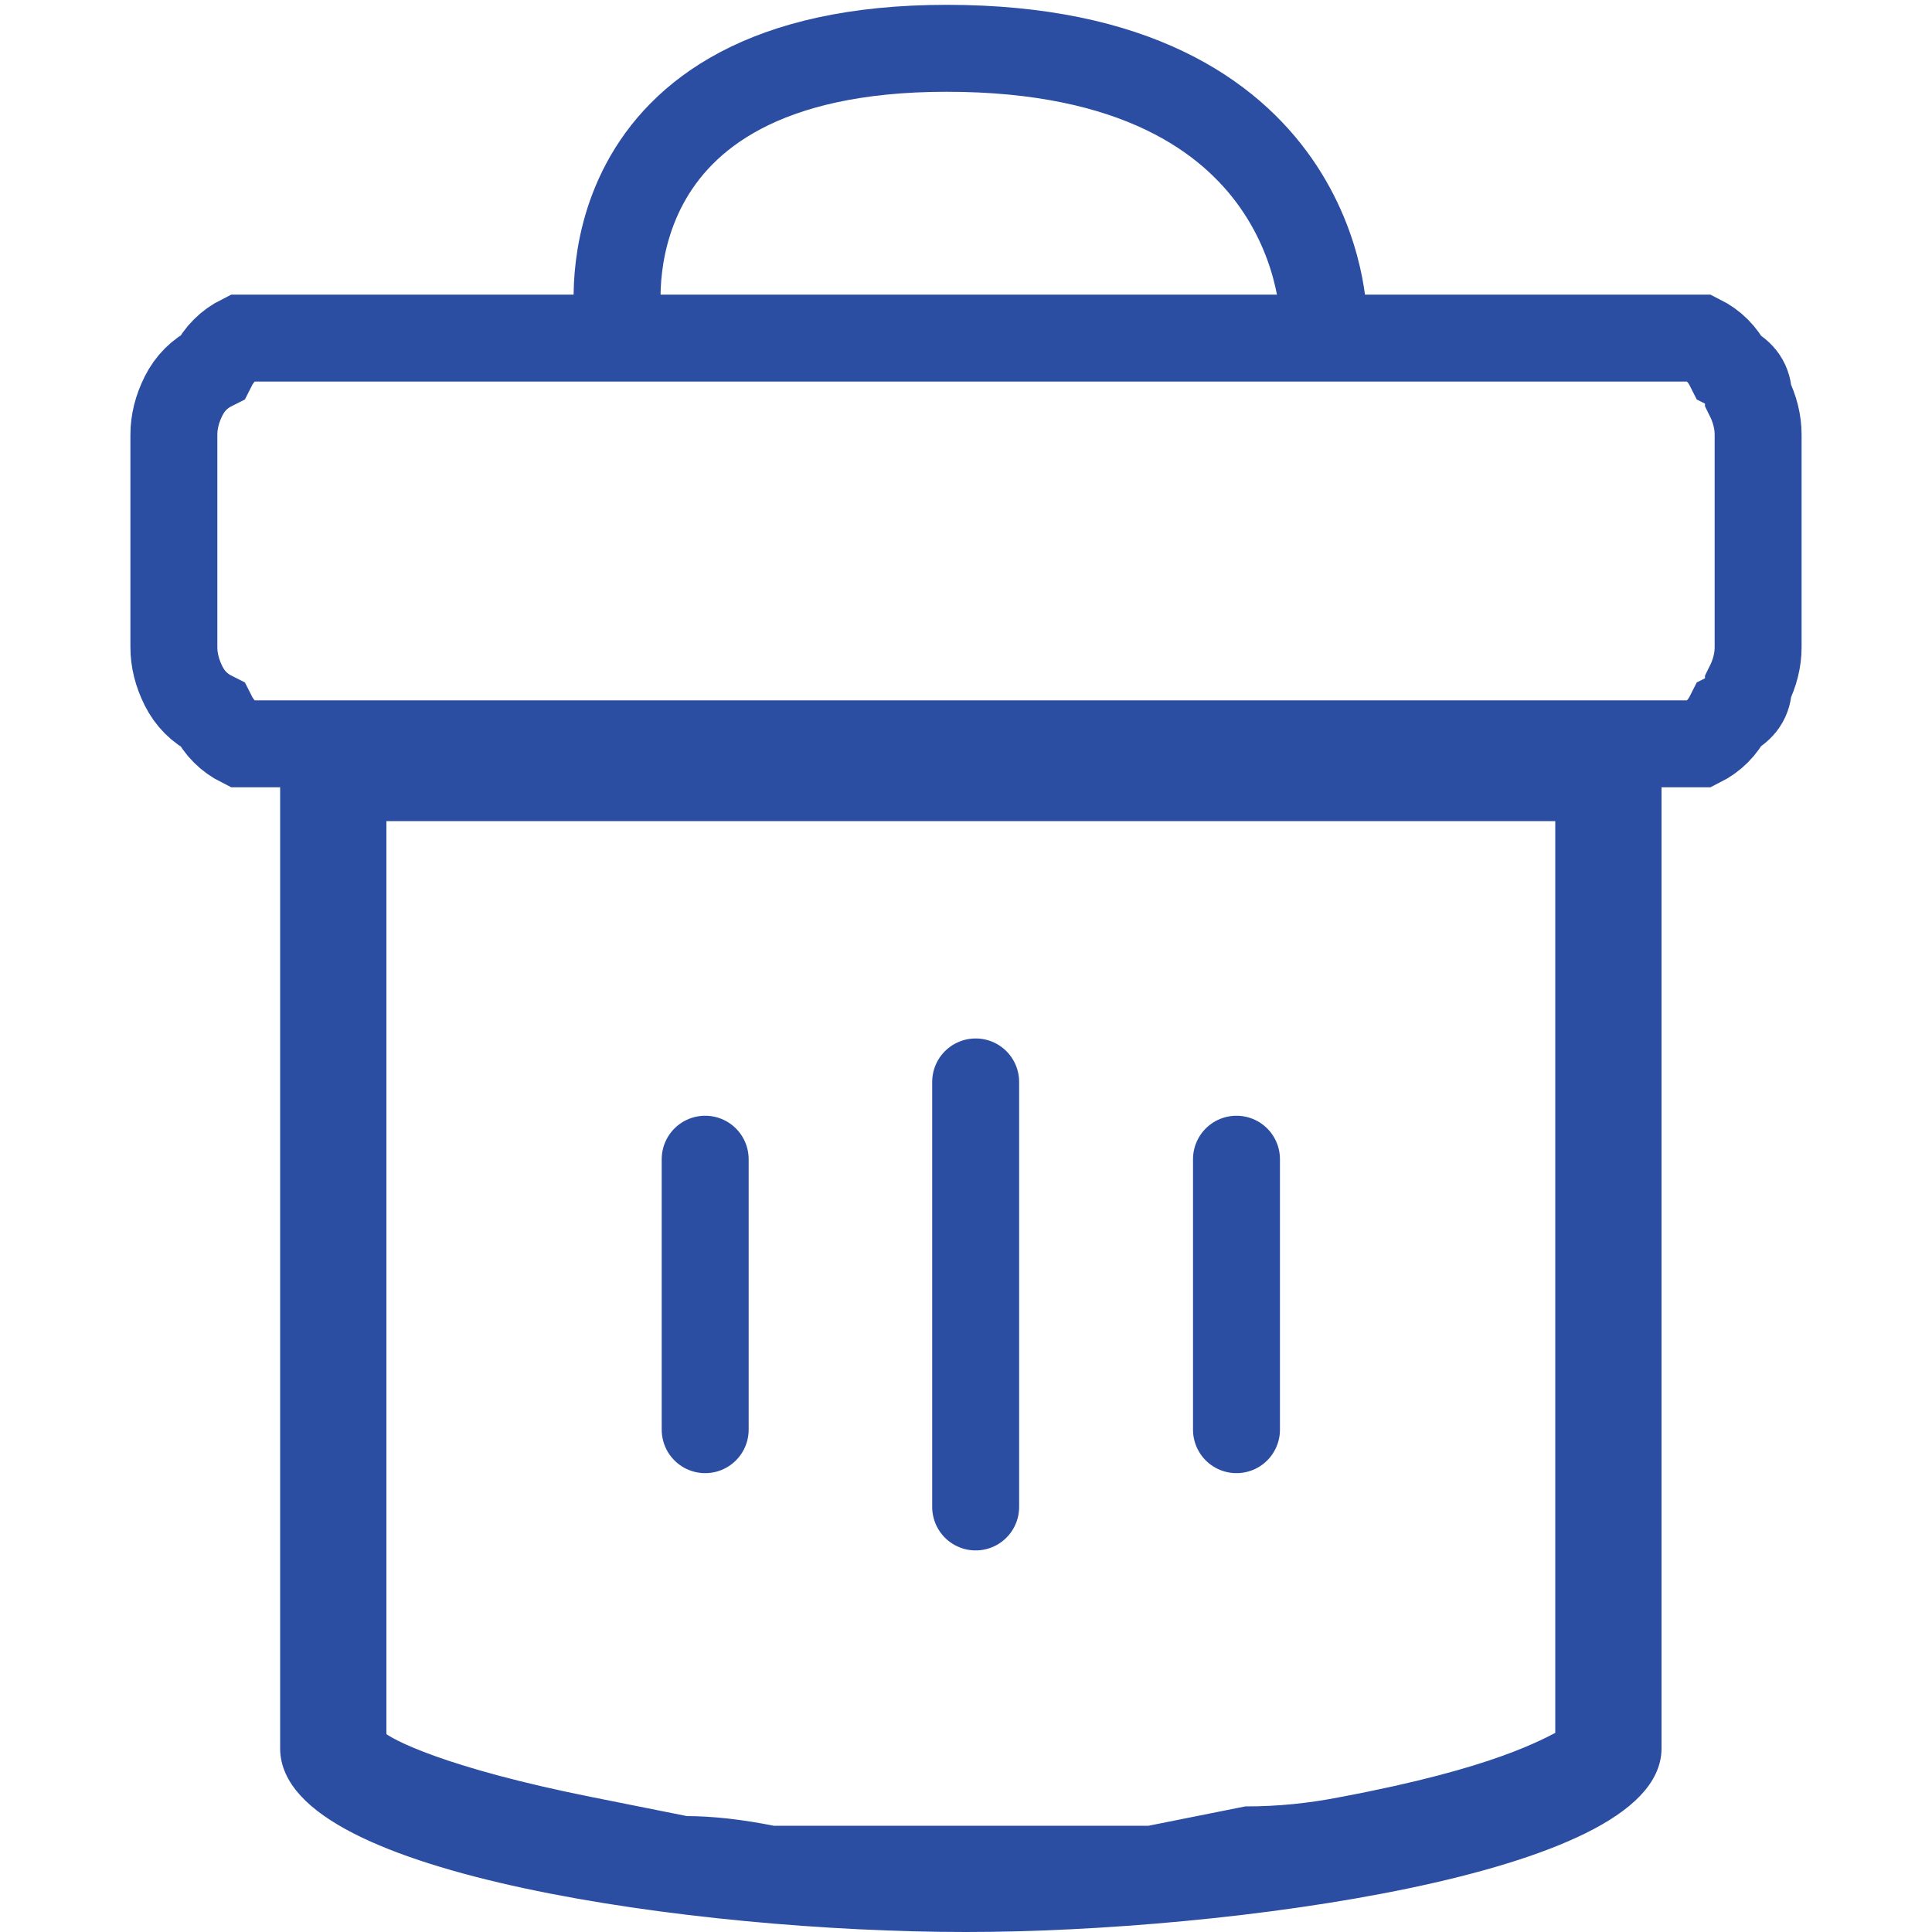
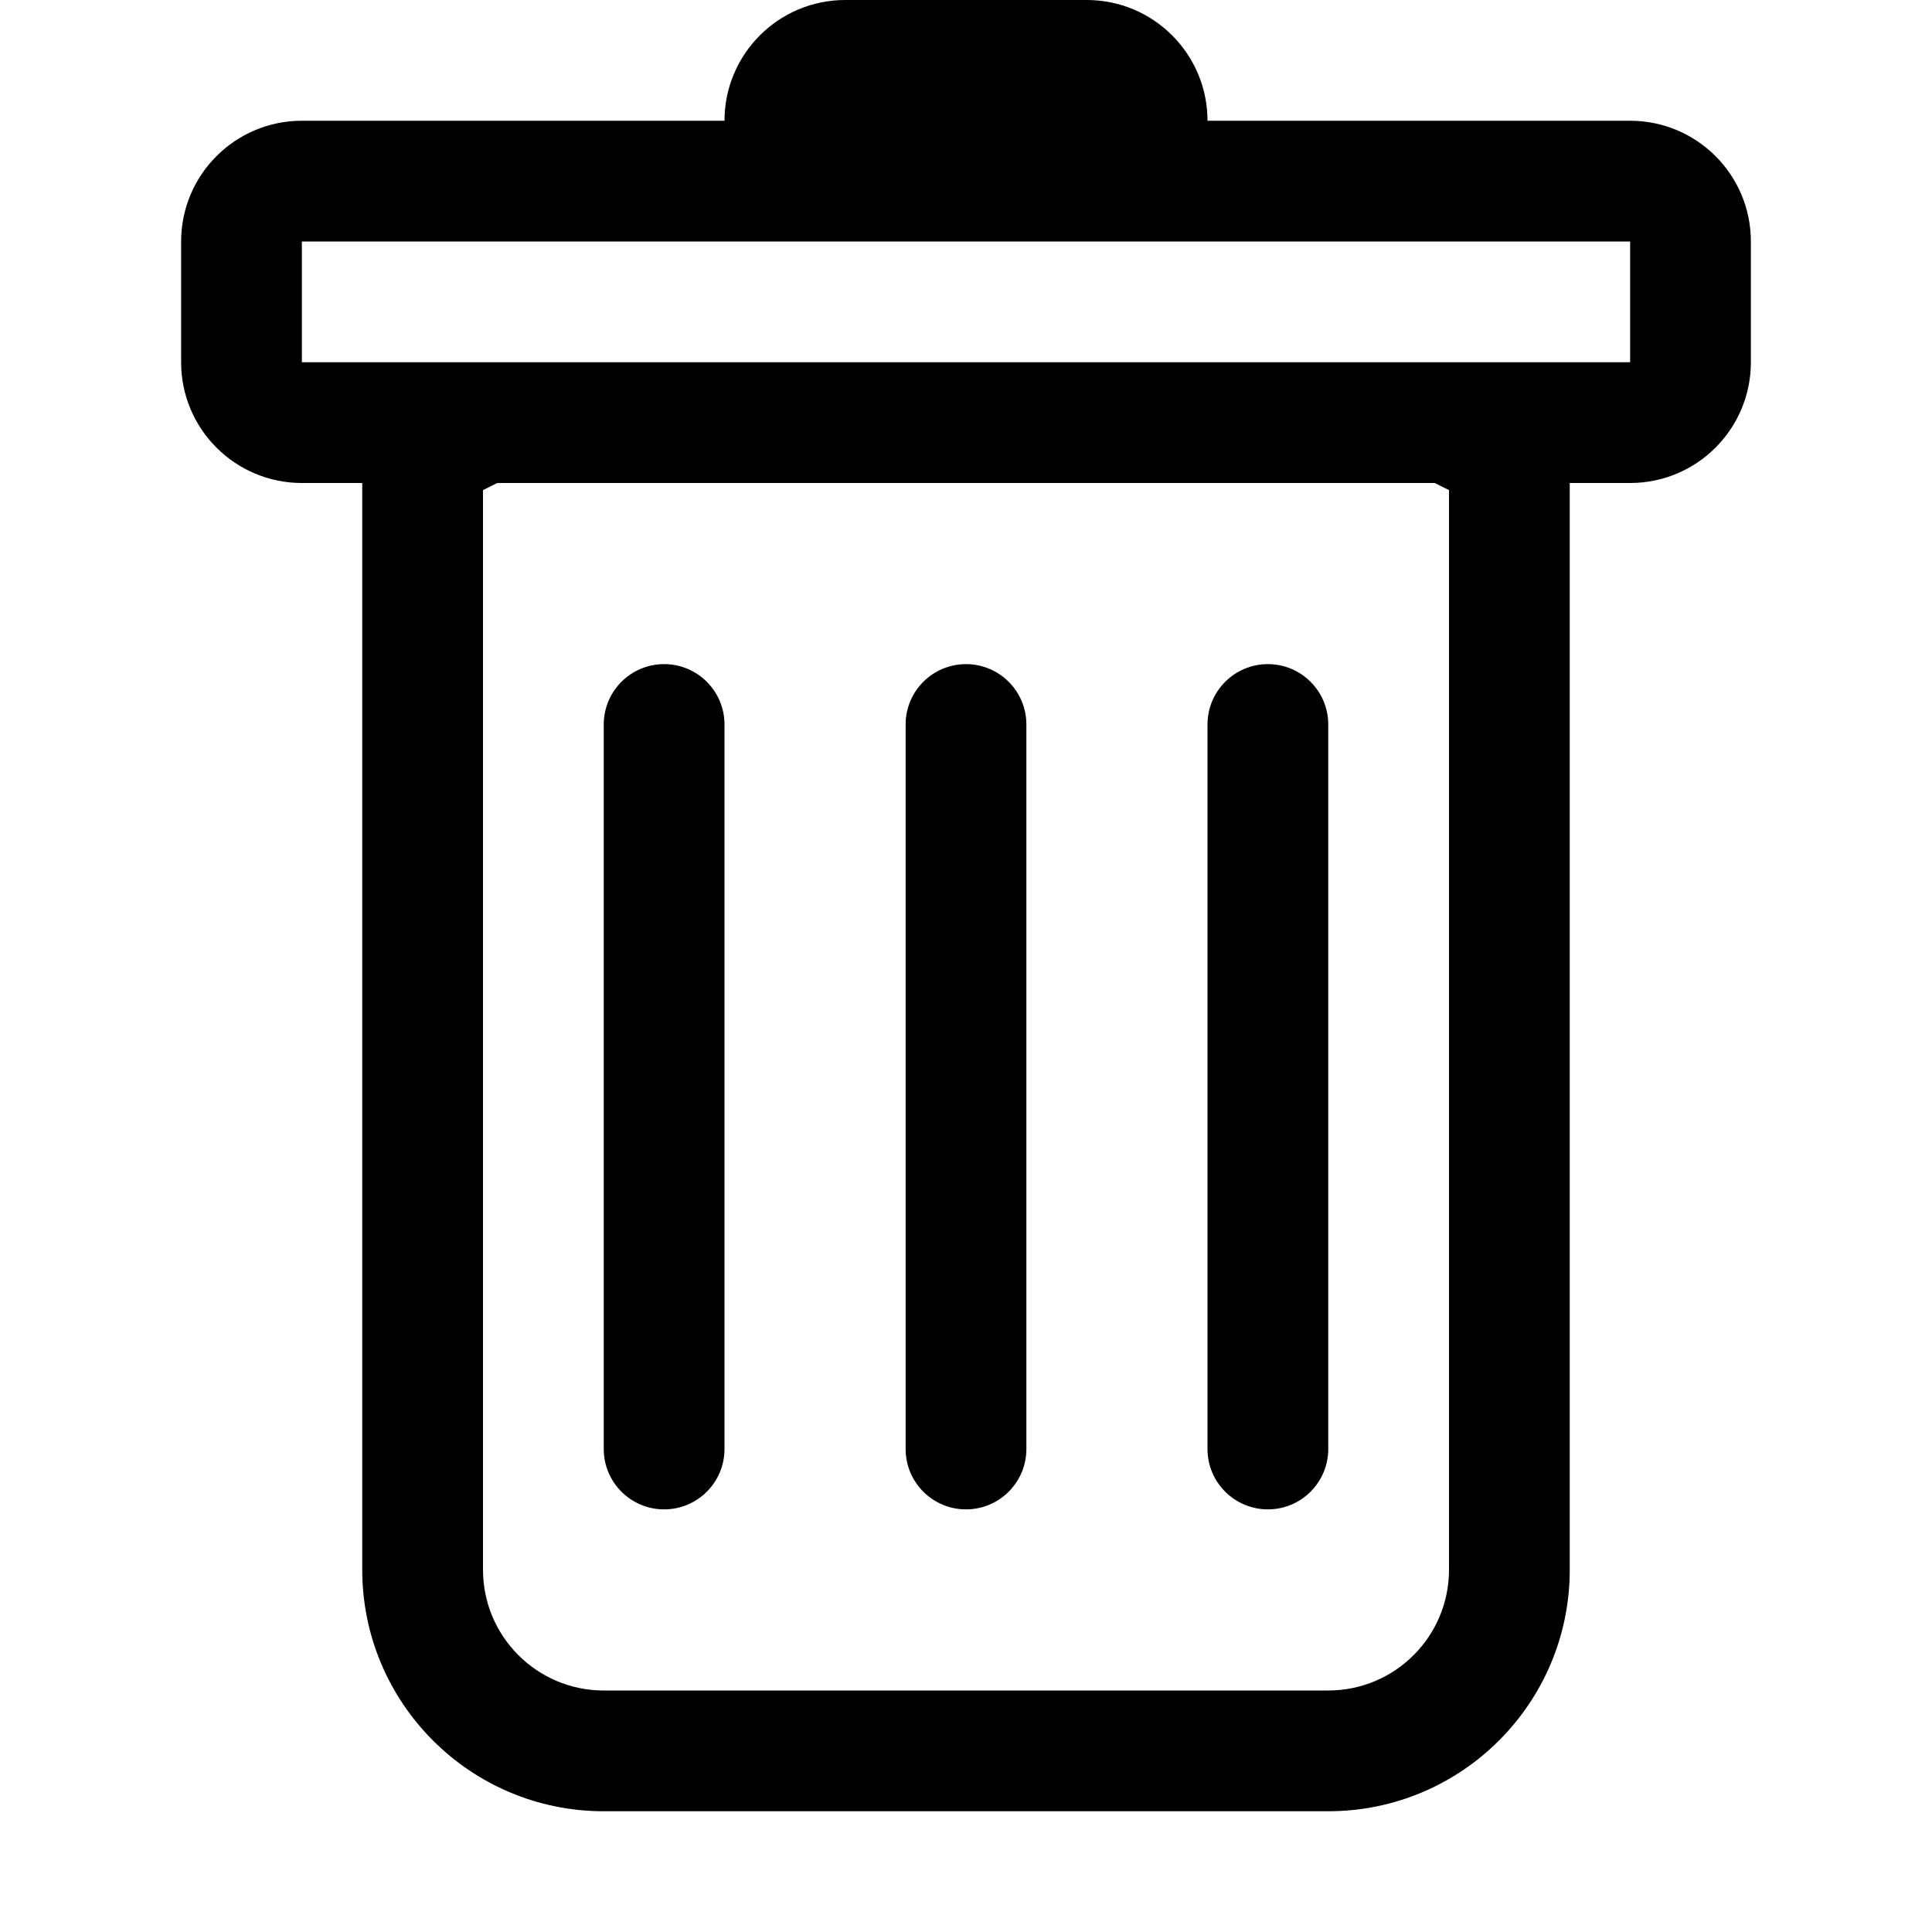
- <svg xmlns="http://www.w3.org/2000/svg" version="1.2" viewBox="0 0 20 20" width="20" height="20">
-   <style>
- 		.s0 { fill: none;stroke: #2b4ea2;stroke-miterlimit:10;stroke-width: .9 } 
- 		.s1 { fill: #2b4ea2;stroke: #2b4ea2;stroke-width: .2 } 
- 		.s2 { fill: none;stroke: #2b4ea2;stroke-linecap: round;stroke-linejoin: round;stroke-width: .9 } 
- 	</style>
-   <g id="SVGRepo_bgCarrier">
- 	</g>
-   <g id="SVGRepo_tracerCarrier">
- 	</g>
-   <g id="SVGRepo_iconCarrier">
-     <g id="Group_14">
-       <path id="Path_40" fill-rule="evenodd" class="s0" d="m17.2 7.7h-14.3q-0.2 0-0.4 0-0.2-0.1-0.3-0.3-0.2-0.1-0.3-0.3-0.1-0.2-0.1-0.4v-2.2q0-0.2 0.1-0.4 0.1-0.2 0.3-0.3 0.1-0.2 0.3-0.3 0.2 0 0.4 0h14.3q0.2 0 0.4 0 0.2 0.1 0.3 0.3 0.2 0.1 0.2 0.3 0.1 0.2 0.1 0.4v2.2q0 0.2-0.1 0.4 0 0.2-0.2 0.3-0.1 0.2-0.3 0.3-0.2 0-0.4 0z" />
-       <path id="Path_41" fill-rule="evenodd" class="s1" d="m17.1 18.1c0 1.2-4.4 1.8-7.1 1.8-2.8 0-7-0.6-7-1.8v-10.7h14.1zm-13.2-9.7v9.6c0.1 0.1 0.7 0.4 2.2 0.7q0.5 0.1 1 0.2 0.4 0 0.9 0.1 0.5 0 1 0 0.5 0 1 0 0.5 0 0.9 0 0.5 0 1 0 0.5-0.1 1-0.2 0.5 0 1-0.1c1.6-0.3 2.1-0.6 2.3-0.7v-9.6z" />
-       <path id="Line_17" class="s2" d="m7.3 12v2.8" />
-       <path id="Line_18" class="s2" d="m10.1 11.2v4.4" />
-       <path id="Line_19" class="s2" d="m12.8 12v2.8" />
-       <path id="Path_42" fill-rule="evenodd" class="s0" d="m6.4 3.3c0 0-0.4-2.8 3.4-2.8 3.9 0 3.9 2.8 3.9 2.8" />
-     </g>
-   </g>
+ <svg xmlns="http://www.w3.org/2000/svg" width="16" height="16" fill="currentColor" class="bi bi-trash" viewBox="0 0 16 16">
+   <path d="M5.5 5.5A.5.5 0 0 1 6 6v6a.5.5 0 0 1-1 0V6a.5.5 0 0 1 .5-.5m2.5 0a.5.5 0 0 1 .5.5v6a.5.5 0 0 1-1 0V6a.5.5 0 0 1 .5-.5m3 .5a.5.5 0 0 0-1 0v6a.5.5 0 0 0 1 0z" />
+   <path d="M14.5 3a1 1 0 0 1-1 1H13v9a2 2 0 0 1-2 2H5a2 2 0 0 1-2-2V4h-.5a1 1 0 0 1-1-1V2a1 1 0 0 1 1-1H6a1 1 0 0 1 1-1h2a1 1 0 0 1 1 1h3.5a1 1 0 0 1 1 1zM4.118 4 4 4.059V13a1 1 0 0 0 1 1h6a1 1 0 0 0 1-1V4.059L11.882 4zM2.5 3h11V2h-11z" />
</svg>
